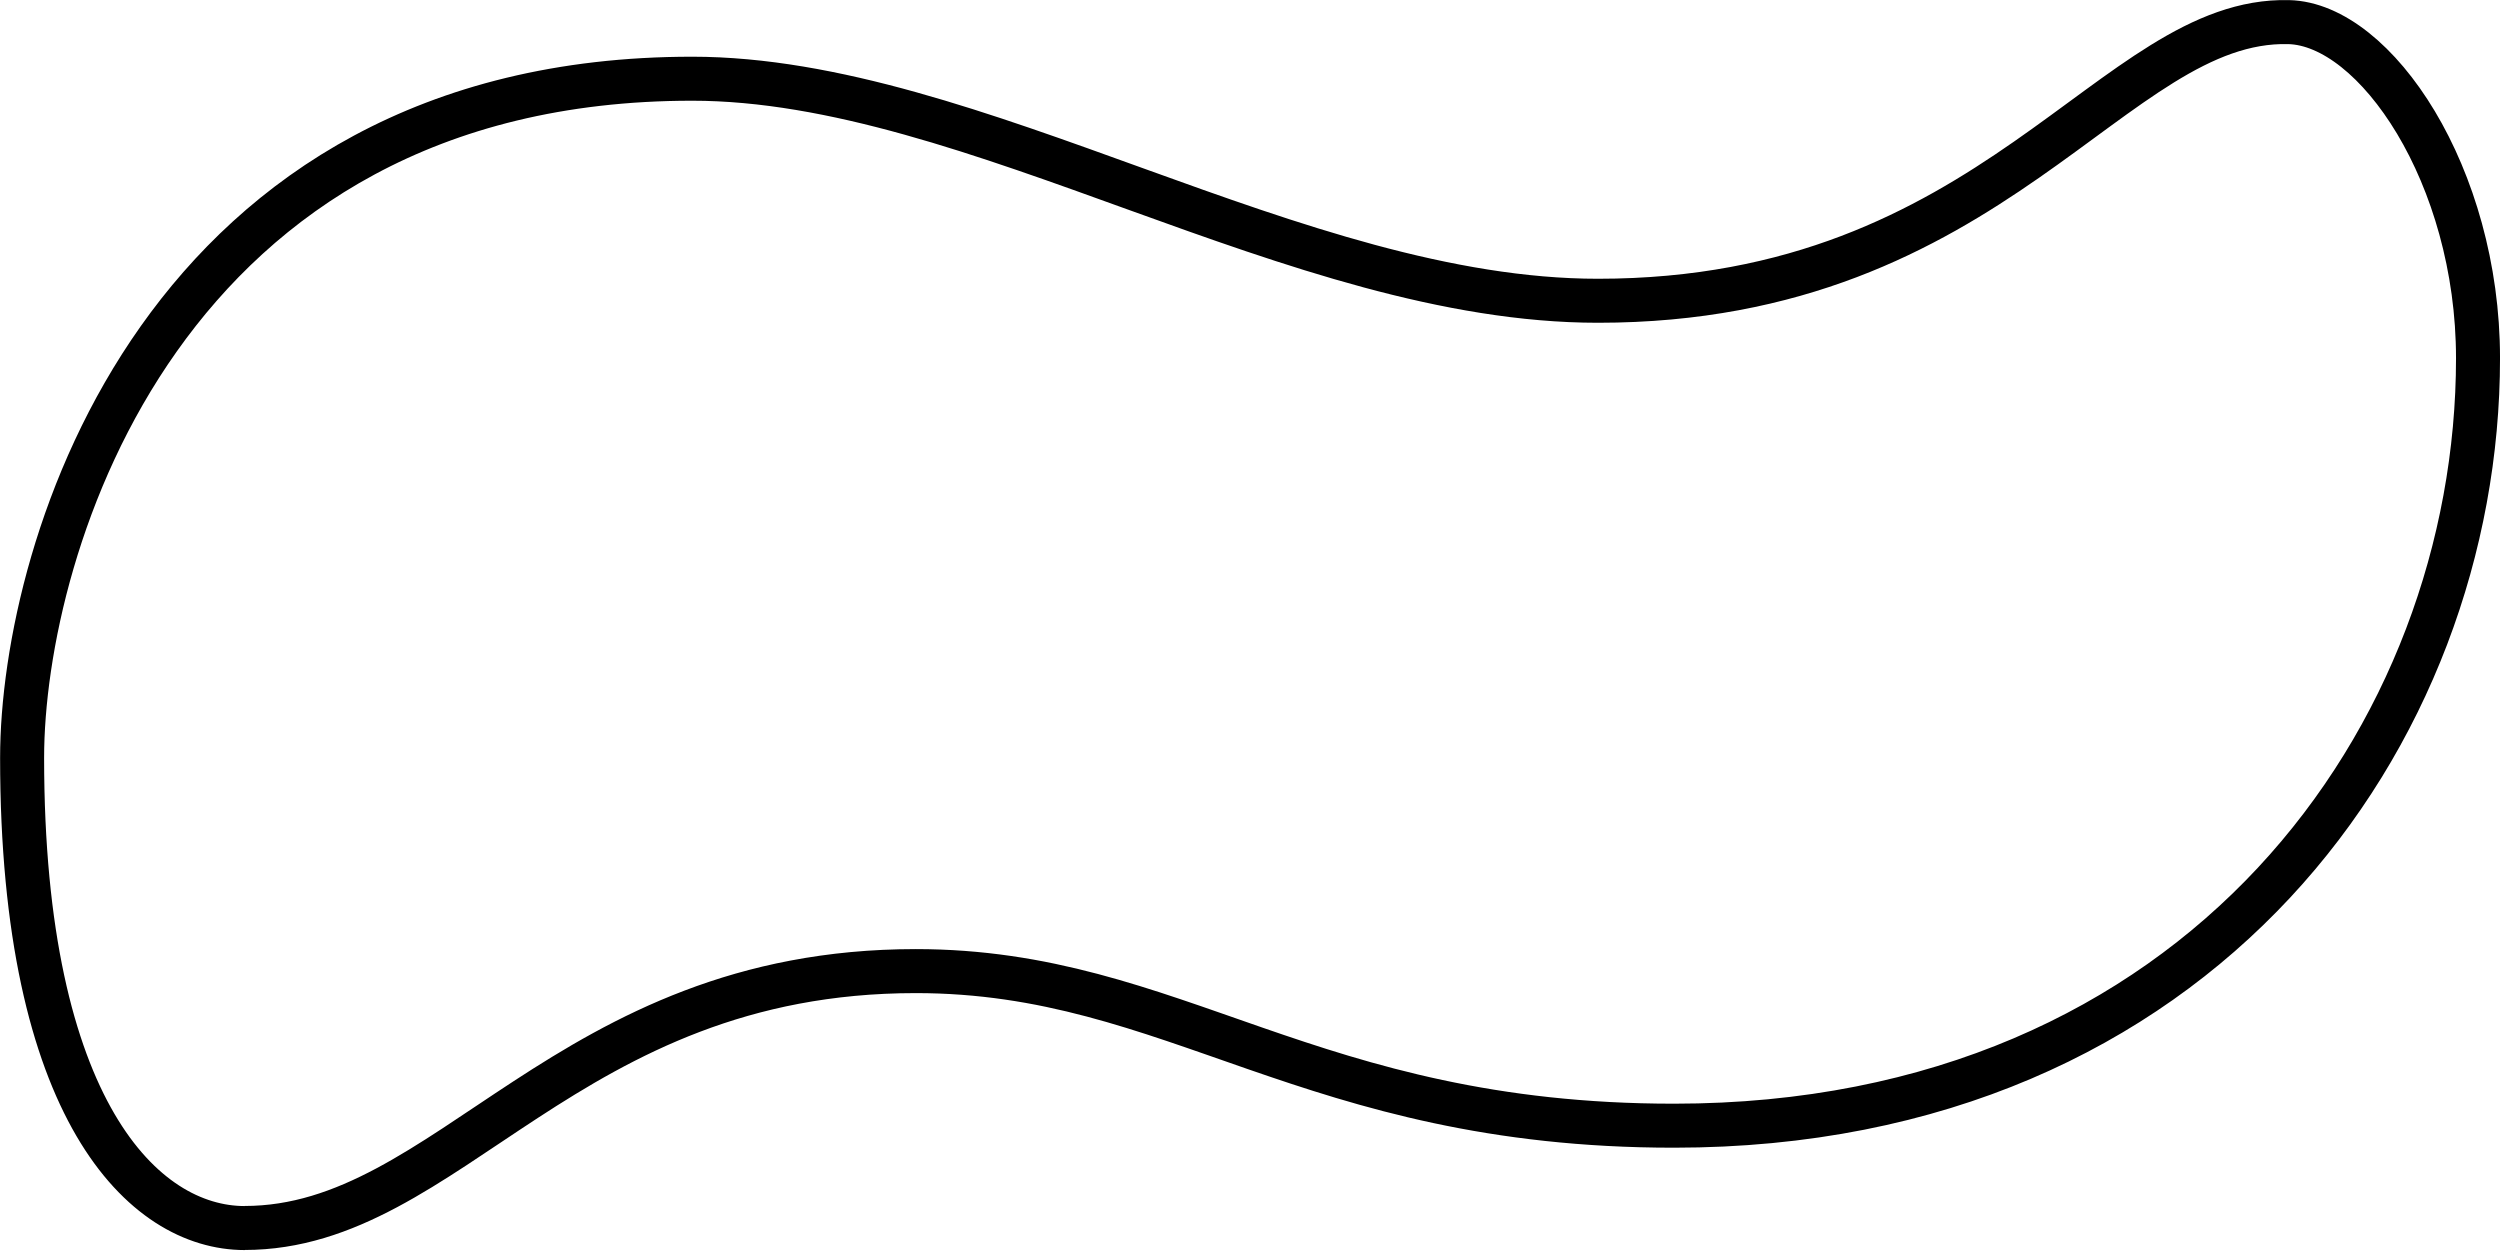
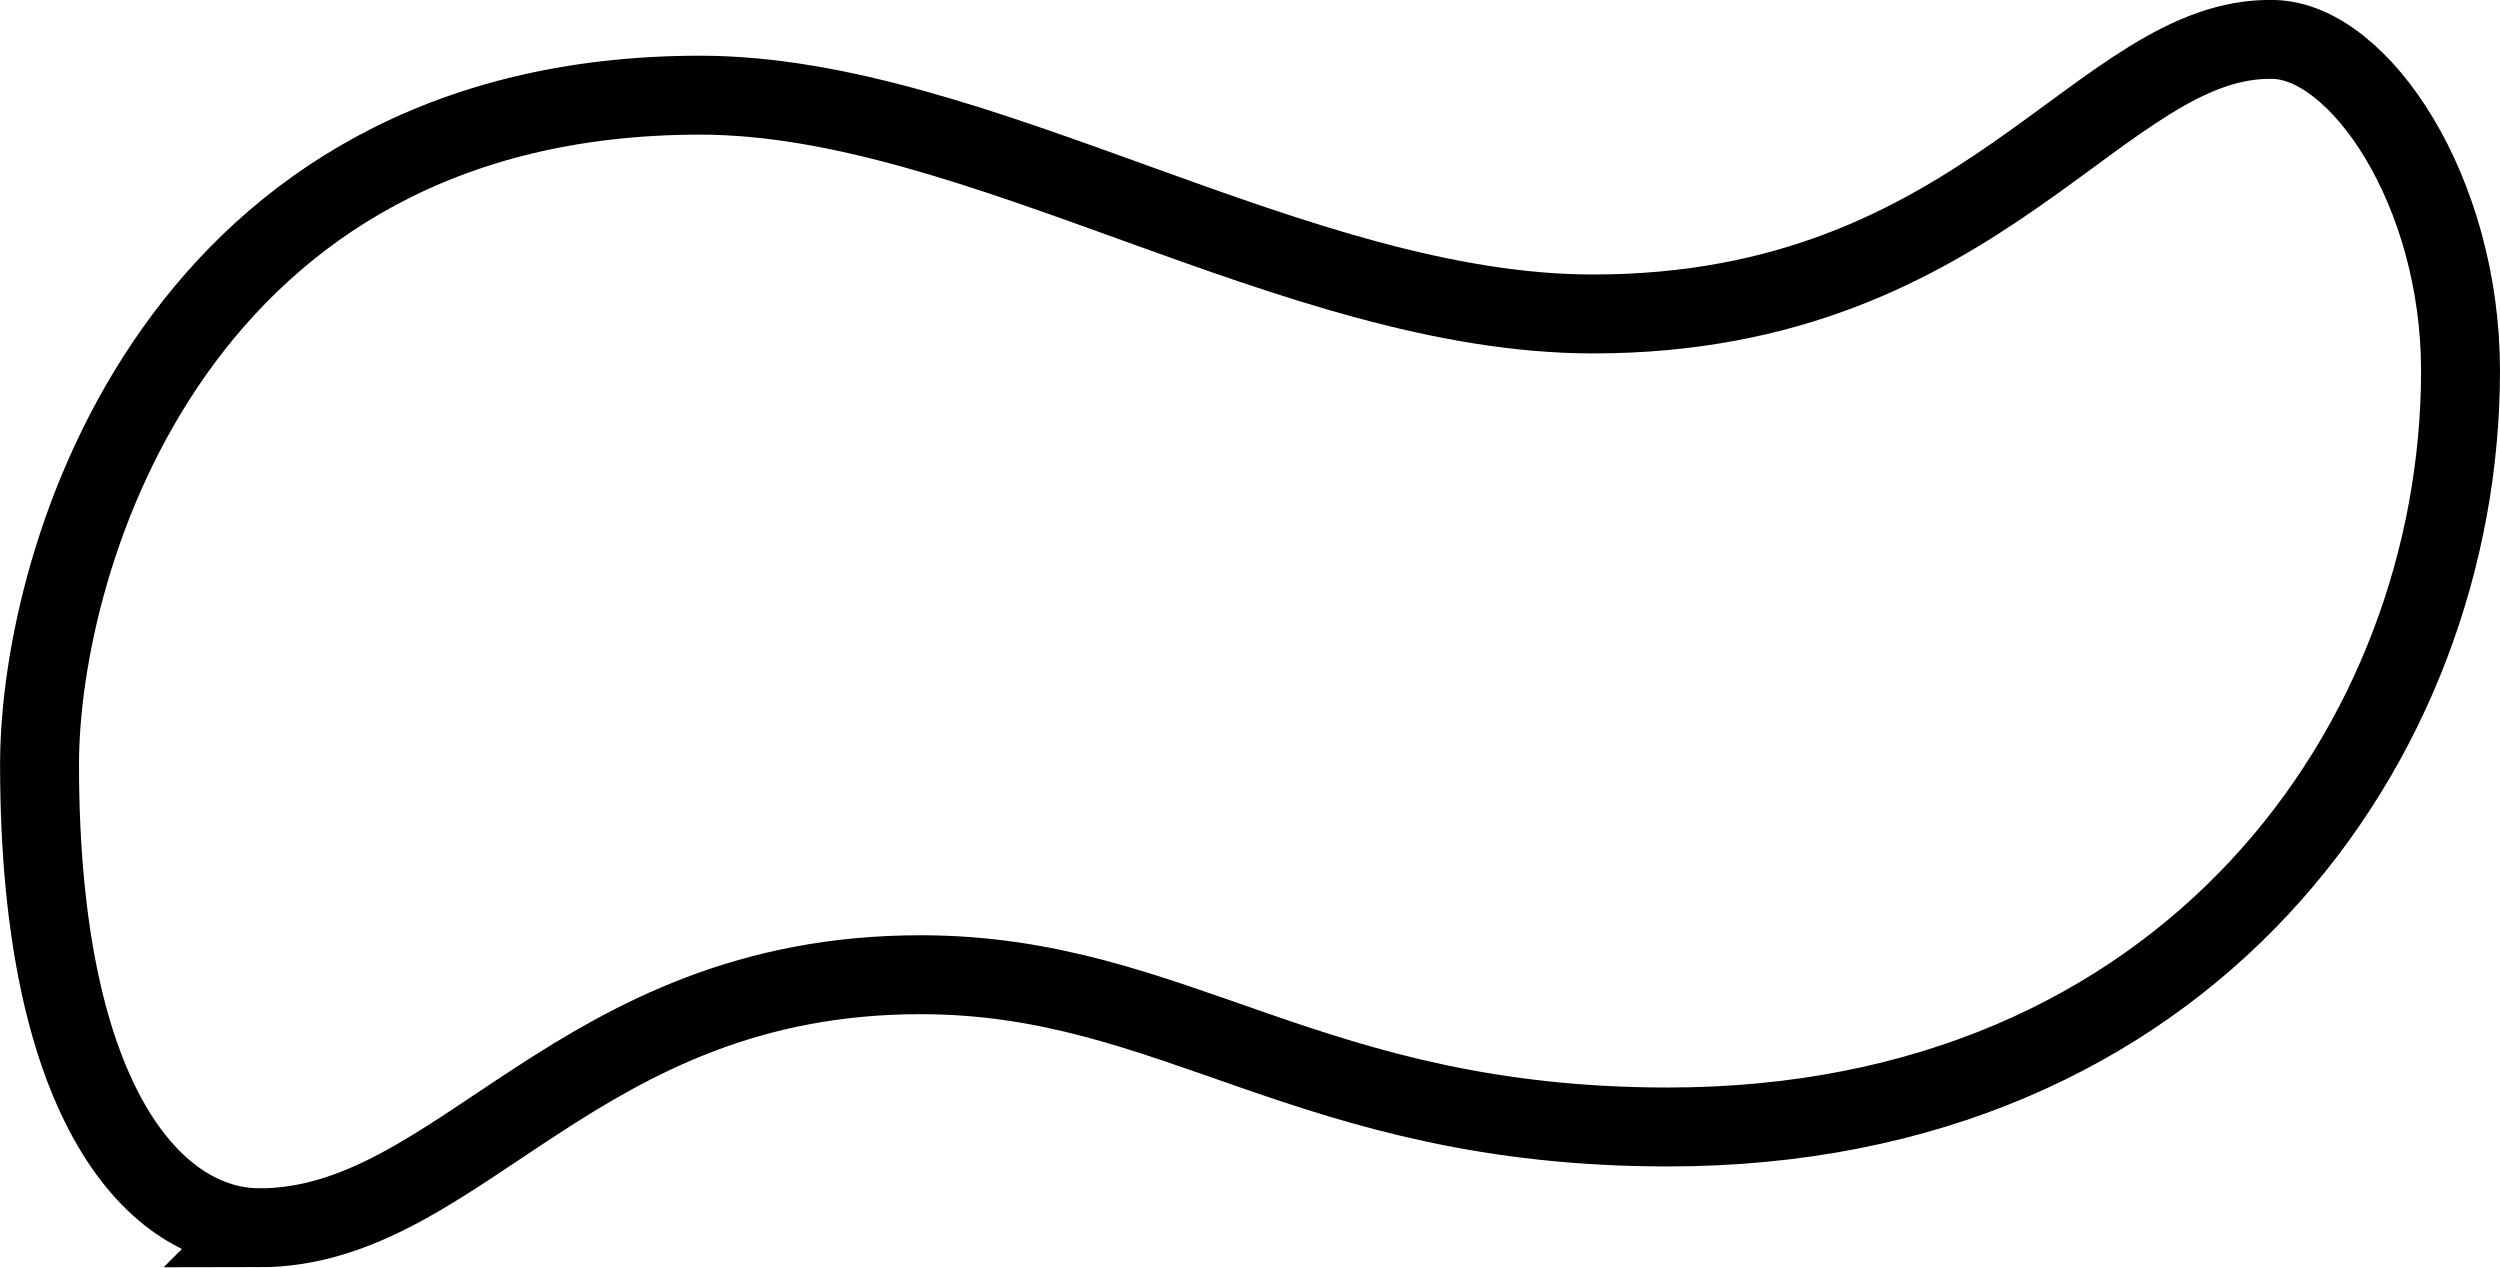
- <svg xmlns="http://www.w3.org/2000/svg" width="28.575mm" height="14.288mm" viewBox="0 0 28.575 14.288" version="1.1" id="svg8">
+ <svg xmlns="http://www.w3.org/2000/svg" width="26.829mm" height="13.6mm" viewBox="0 0 26.829 13.6" version="1.1" id="svg8">
  <defs id="defs2" />
-   <g id="layer1" transform="translate(-135.4353,-175.4513)">
-     <path style="fill:none;stroke:#000000;stroke-width:0.503;stroke-linecap:butt;stroke-linejoin:miter;stroke-miterlimit:4;stroke-dasharray:none;stroke-opacity:1" d="m 138.231,189.487 c 2.34,0 3.673,-2.936 7.672,-2.936 2.963,0 4.494,1.767 8.665,1.767 6.031,0 9.191,-4.477 9.191,-8.772 0,-2.088 -1.171,-3.818 -2.164,-3.842 -2.015,-0.051 -3.347,3.185 -7.895,3.185 -3.442,0 -7.133,-2.538 -10.353,-2.538 -6.047,0 -7.659,5.341 -7.659,7.763 0,4.022 1.387,5.374 2.545,5.374 z" class="shape" id="path2777" />
+   <g id="layer1" transform="translate(-105.6196,-135.4977)">
+     <path style="fill:none;stroke:#000000;stroke-width:0.847;stroke-linecap:butt;stroke-linejoin:miter;stroke-miterlimit:4;stroke-dasharray:none;stroke-opacity:1" d="m 108.398,148.674 c 2.165,0 3.4,-2.716 7.101,-2.716 2.742,0 4.159,1.634 8.02,1.634 5.582,0 8.506,-4.142 8.506,-8.116 0,-1.932 -1.084,-3.532 -2.003,-3.555 -1.865,-0.047 -3.098,2.946 -7.307,2.946 -3.186,0 -6.602,-2.348 -9.582,-2.348 -5.597,0 -7.089,4.942 -7.089,7.182 0,3.721 1.284,4.972 2.355,4.972 z" class="shape" id="path5015" />
  </g>
</svg>
